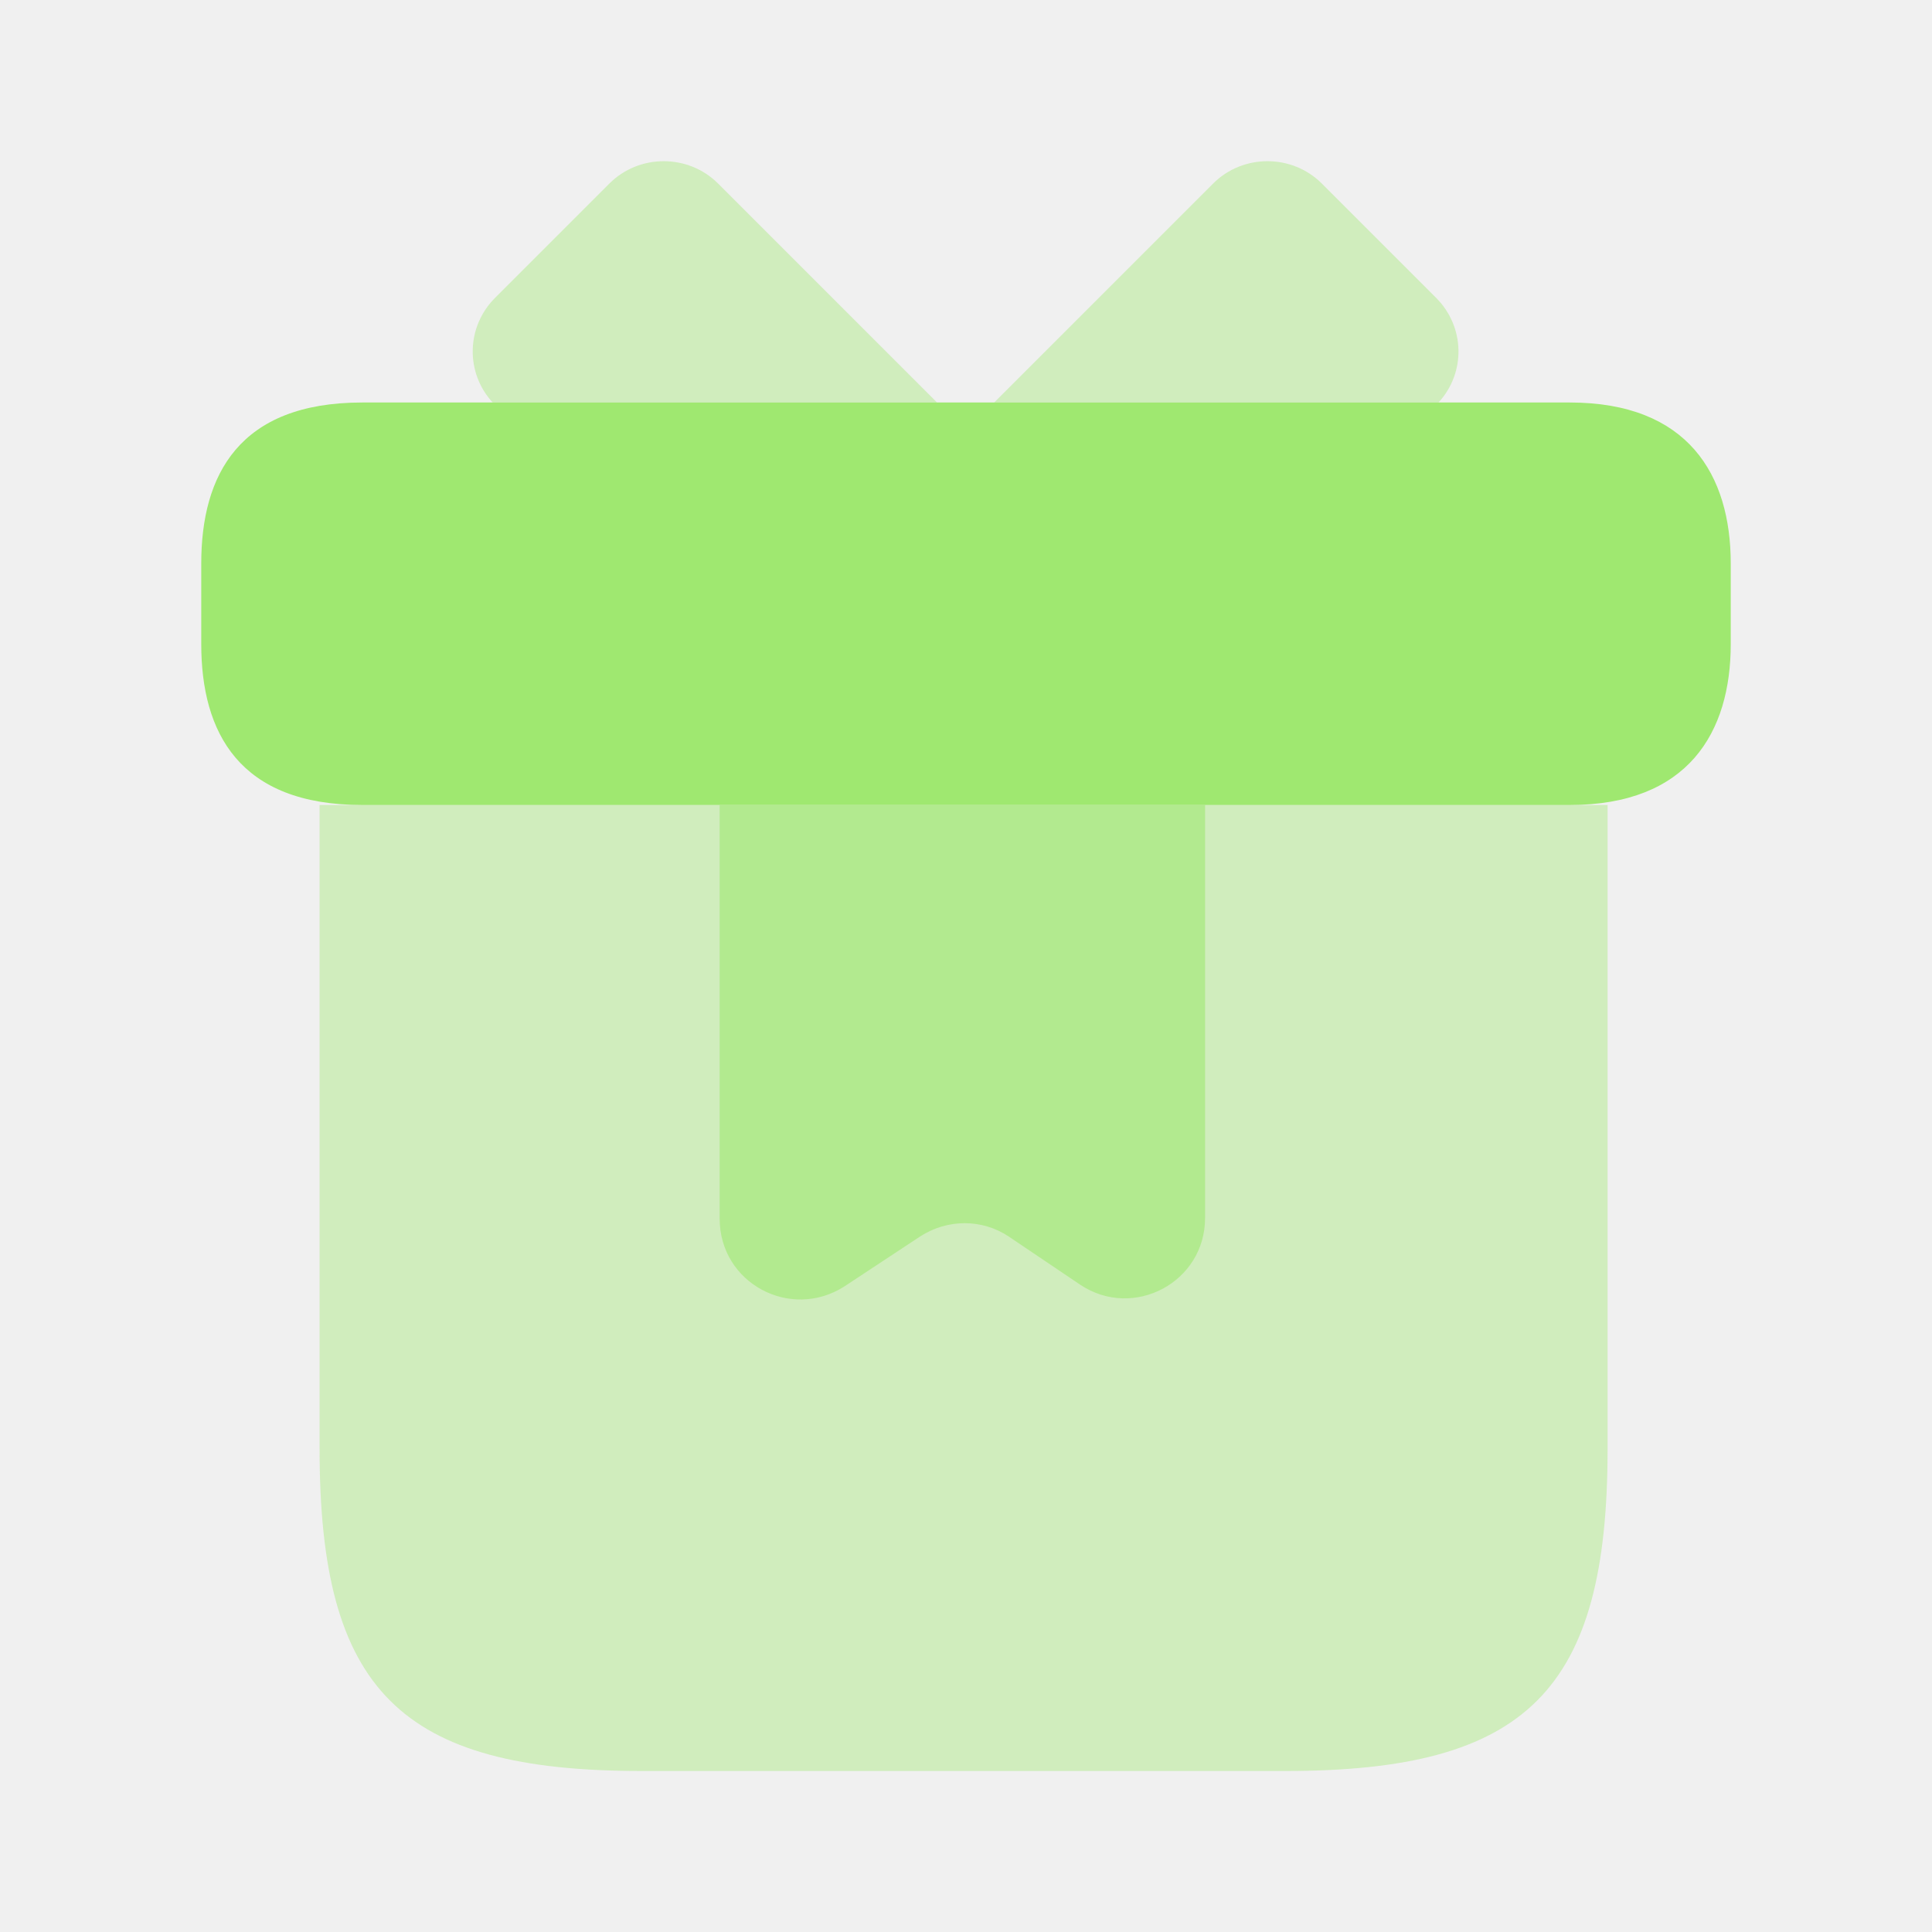
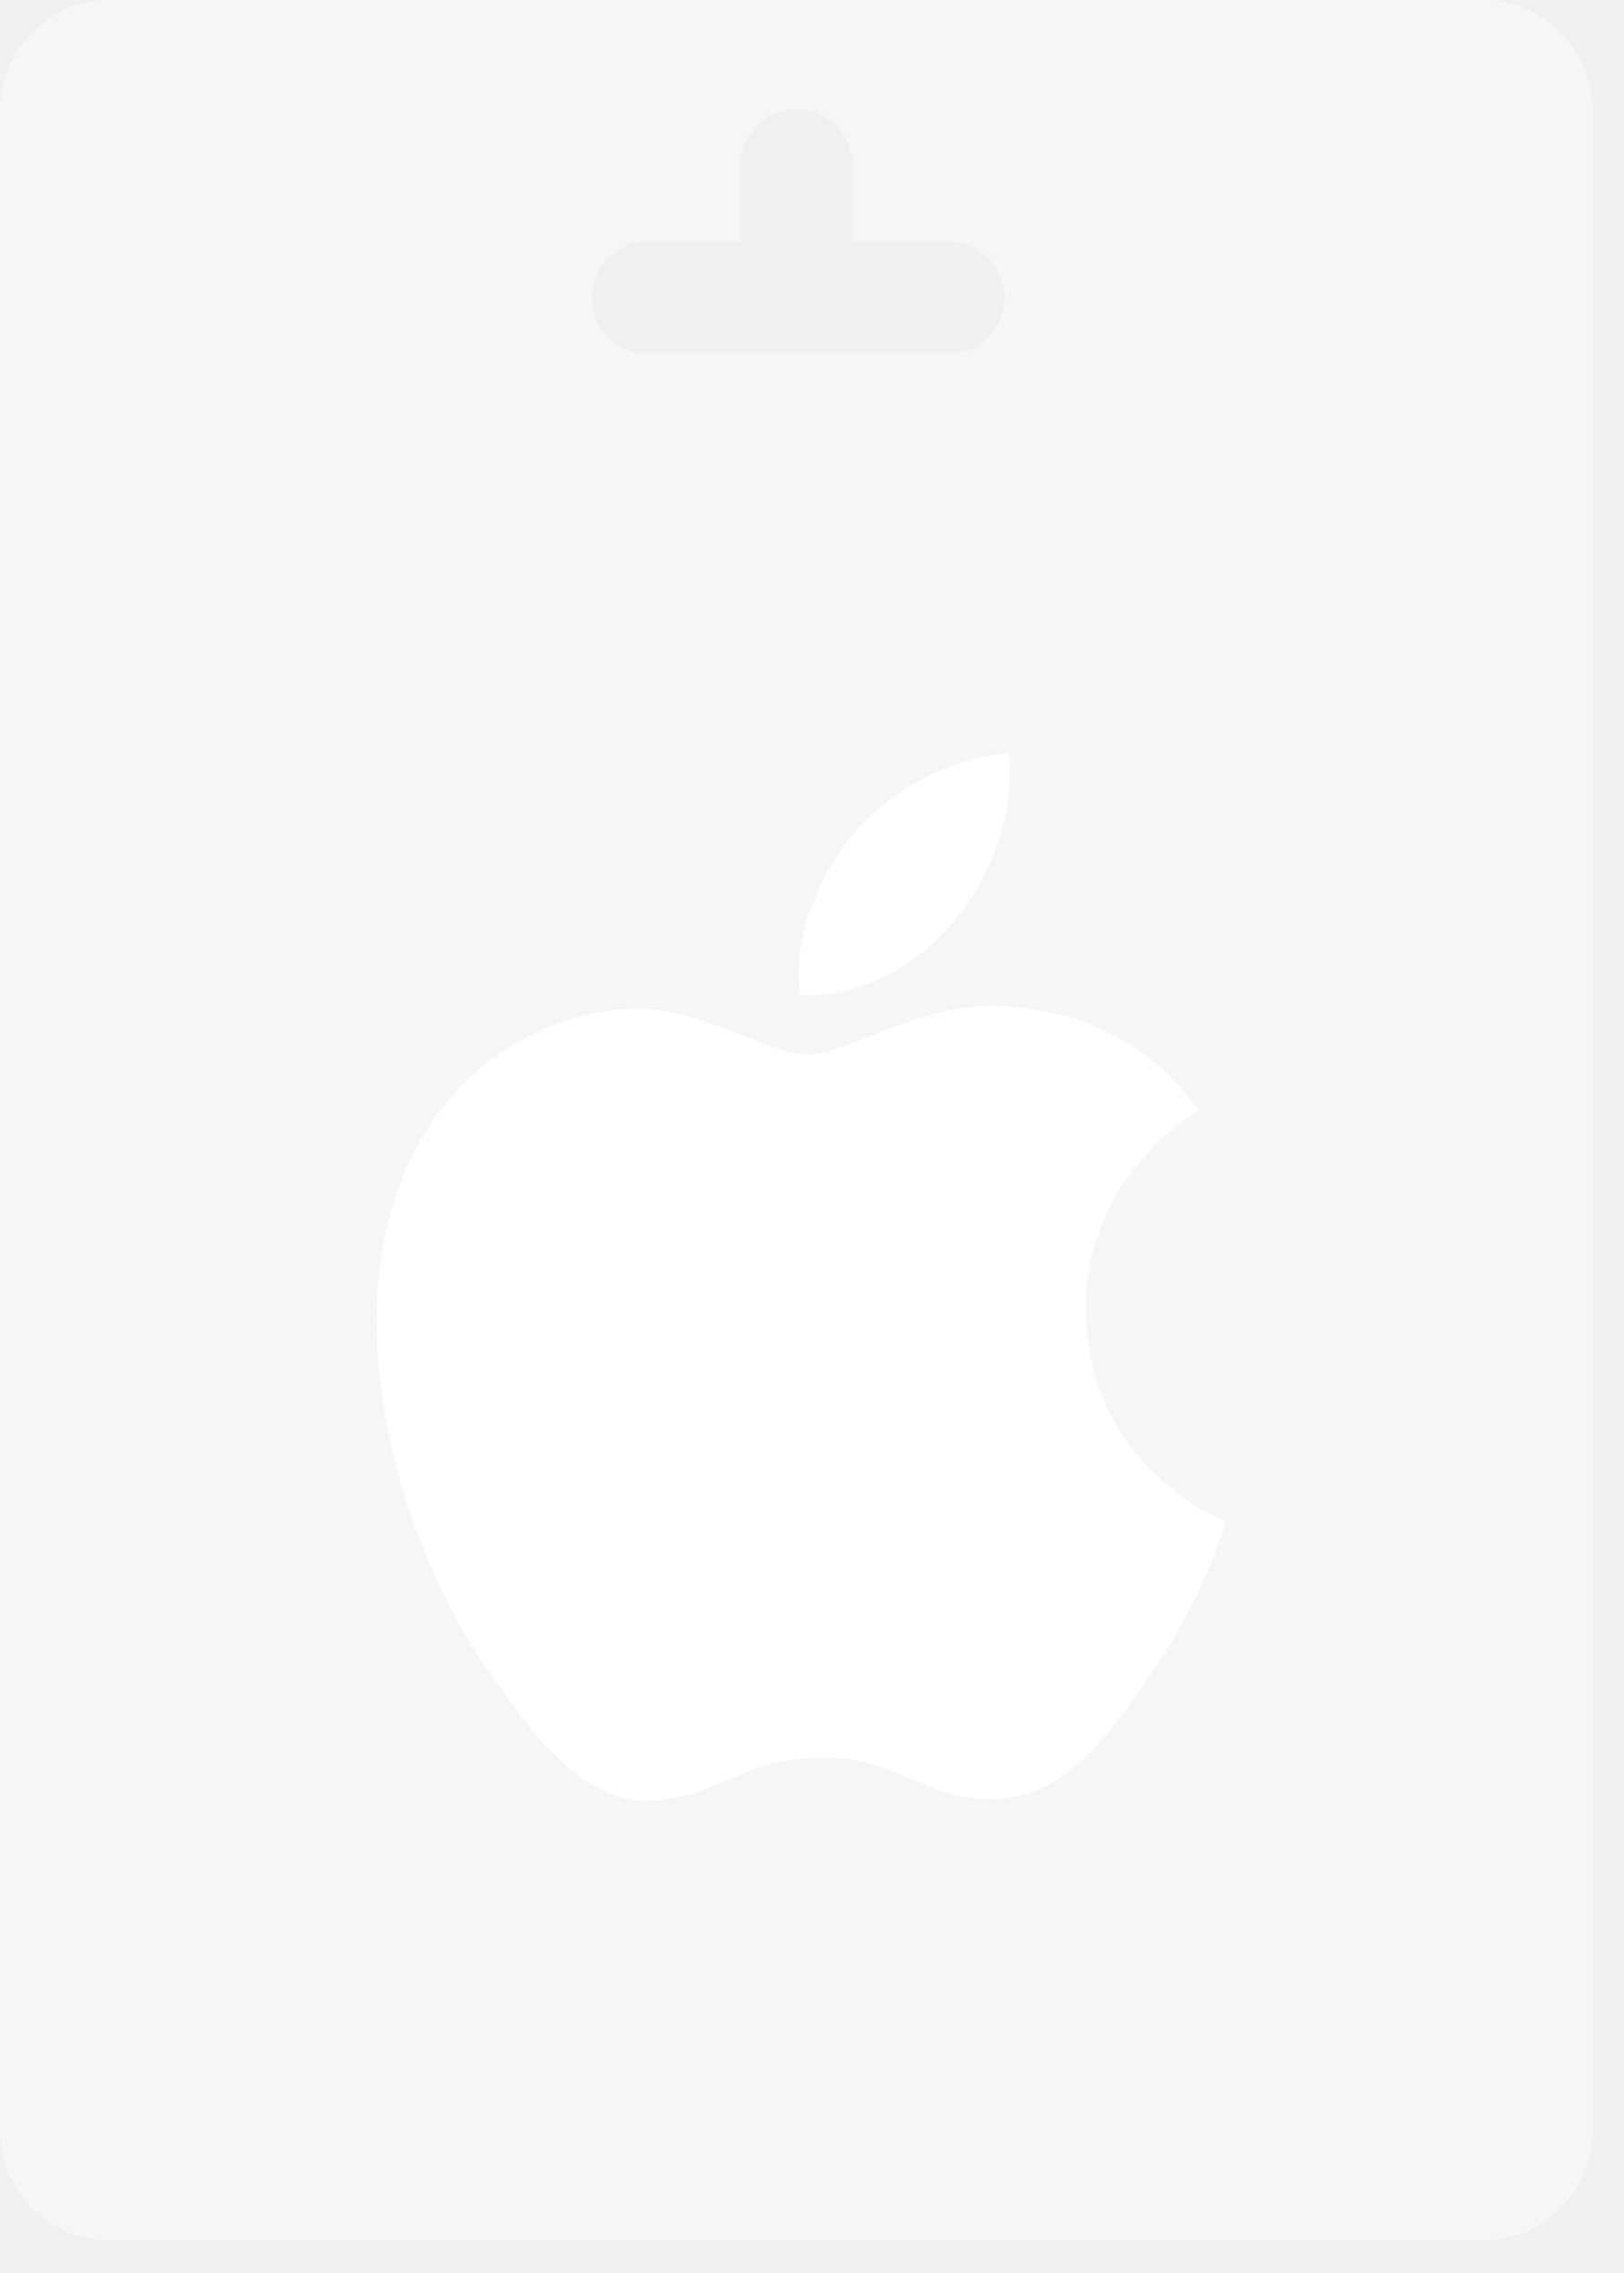
- <svg xmlns="http://www.w3.org/2000/svg" width="36" height="36" viewBox="0 0 36 36" fill="none">
-   <path opacity="0.4" d="M29.955 15V27C29.955 31.5 28.455 33 23.955 33H11.955C7.455 33 5.955 31.5 5.955 27V15H29.955Z" fill="#9FE870" />
-   <path d="M32.25 10.5V12C32.25 13.65 31.455 15 29.25 15H6.75C4.455 15 3.75 13.65 3.75 12V10.5C3.75 8.85 4.455 7.5 6.75 7.5H29.25C31.455 7.5 32.25 8.85 32.25 10.5Z" fill="#9FE870" />
-   <path opacity="0.4" d="M17.46 7.5H9.18C8.67 6.945 8.685 6.09 9.225 5.55L11.355 3.42C11.91 2.865 12.825 2.865 13.38 3.42L17.46 7.5Z" fill="#9FE870" />
-   <path opacity="0.4" d="M26.805 7.5H18.525L22.605 3.42C23.16 2.865 24.075 2.865 24.63 3.42L26.76 5.55C27.3 6.09 27.315 6.945 26.805 7.5Z" fill="#9FE870" />
-   <path opacity="0.6" d="M13.41 15V22.71C13.41 23.91 14.73 24.615 15.735 23.97L17.145 23.04C17.655 22.71 18.3 22.71 18.795 23.04L20.13 23.94C21.12 24.6 22.455 23.895 22.455 22.695V15H13.41Z" fill="#9FE870" />
+ <svg xmlns="http://www.w3.org/2000/svg" width="20" height="28" viewBox="0 0 20 28" fill="none">
+   <path d="M14.211 20.569C13.676 21.369 13.108 22.15 12.245 22.163C11.381 22.182 11.104 21.653 10.124 21.653C9.137 21.653 8.834 22.15 8.015 22.182C7.171 22.214 6.533 21.331 5.991 20.55C4.889 18.957 4.044 16.021 5.179 14.047C5.74 13.067 6.745 12.448 7.835 12.428C8.66 12.415 9.447 12.989 9.956 12.989C10.459 12.989 11.413 12.299 12.412 12.402C12.831 12.422 14.005 12.57 14.759 13.68C14.701 13.719 13.36 14.505 13.373 16.138C13.392 18.086 15.081 18.737 15.101 18.744C15.081 18.789 14.83 19.673 14.211 20.569ZM10.53 10.248C11 9.712 11.78 9.306 12.425 9.28C12.509 10.035 12.206 10.796 11.755 11.338C11.31 11.886 10.575 12.312 9.853 12.254C9.756 11.512 10.117 10.738 10.53 10.248Z" fill="white" />
+   <path opacity="0.4" d="M18.268 0C18.626 9.92613e-05 18.969 0.142 19.223 0.396C19.476 0.649 19.618 0.992 19.618 1.351V26.249C19.618 26.607 19.476 26.952 19.223 27.205C18.969 27.458 18.626 27.601 18.268 27.601H1.351C0.605 27.6 0 26.995 0 26.249V1.351C0 0.605 0.605 0 1.351 0H18.268ZM9.811 1.344C9.437 1.344 9.132 1.641 9.122 2.015V2.976H7.956C7.583 2.986 7.286 3.292 7.286 3.665C7.286 4.039 7.583 4.344 7.956 4.354H11.665C11.916 4.361 12.151 4.232 12.278 4.016C12.405 3.8 12.405 3.531 12.278 3.315C12.151 3.099 11.916 2.969 11.665 2.976H10.5V2.015C10.49 1.641 10.184 1.344 9.811 1.344Z" fill="white" />
</svg>
